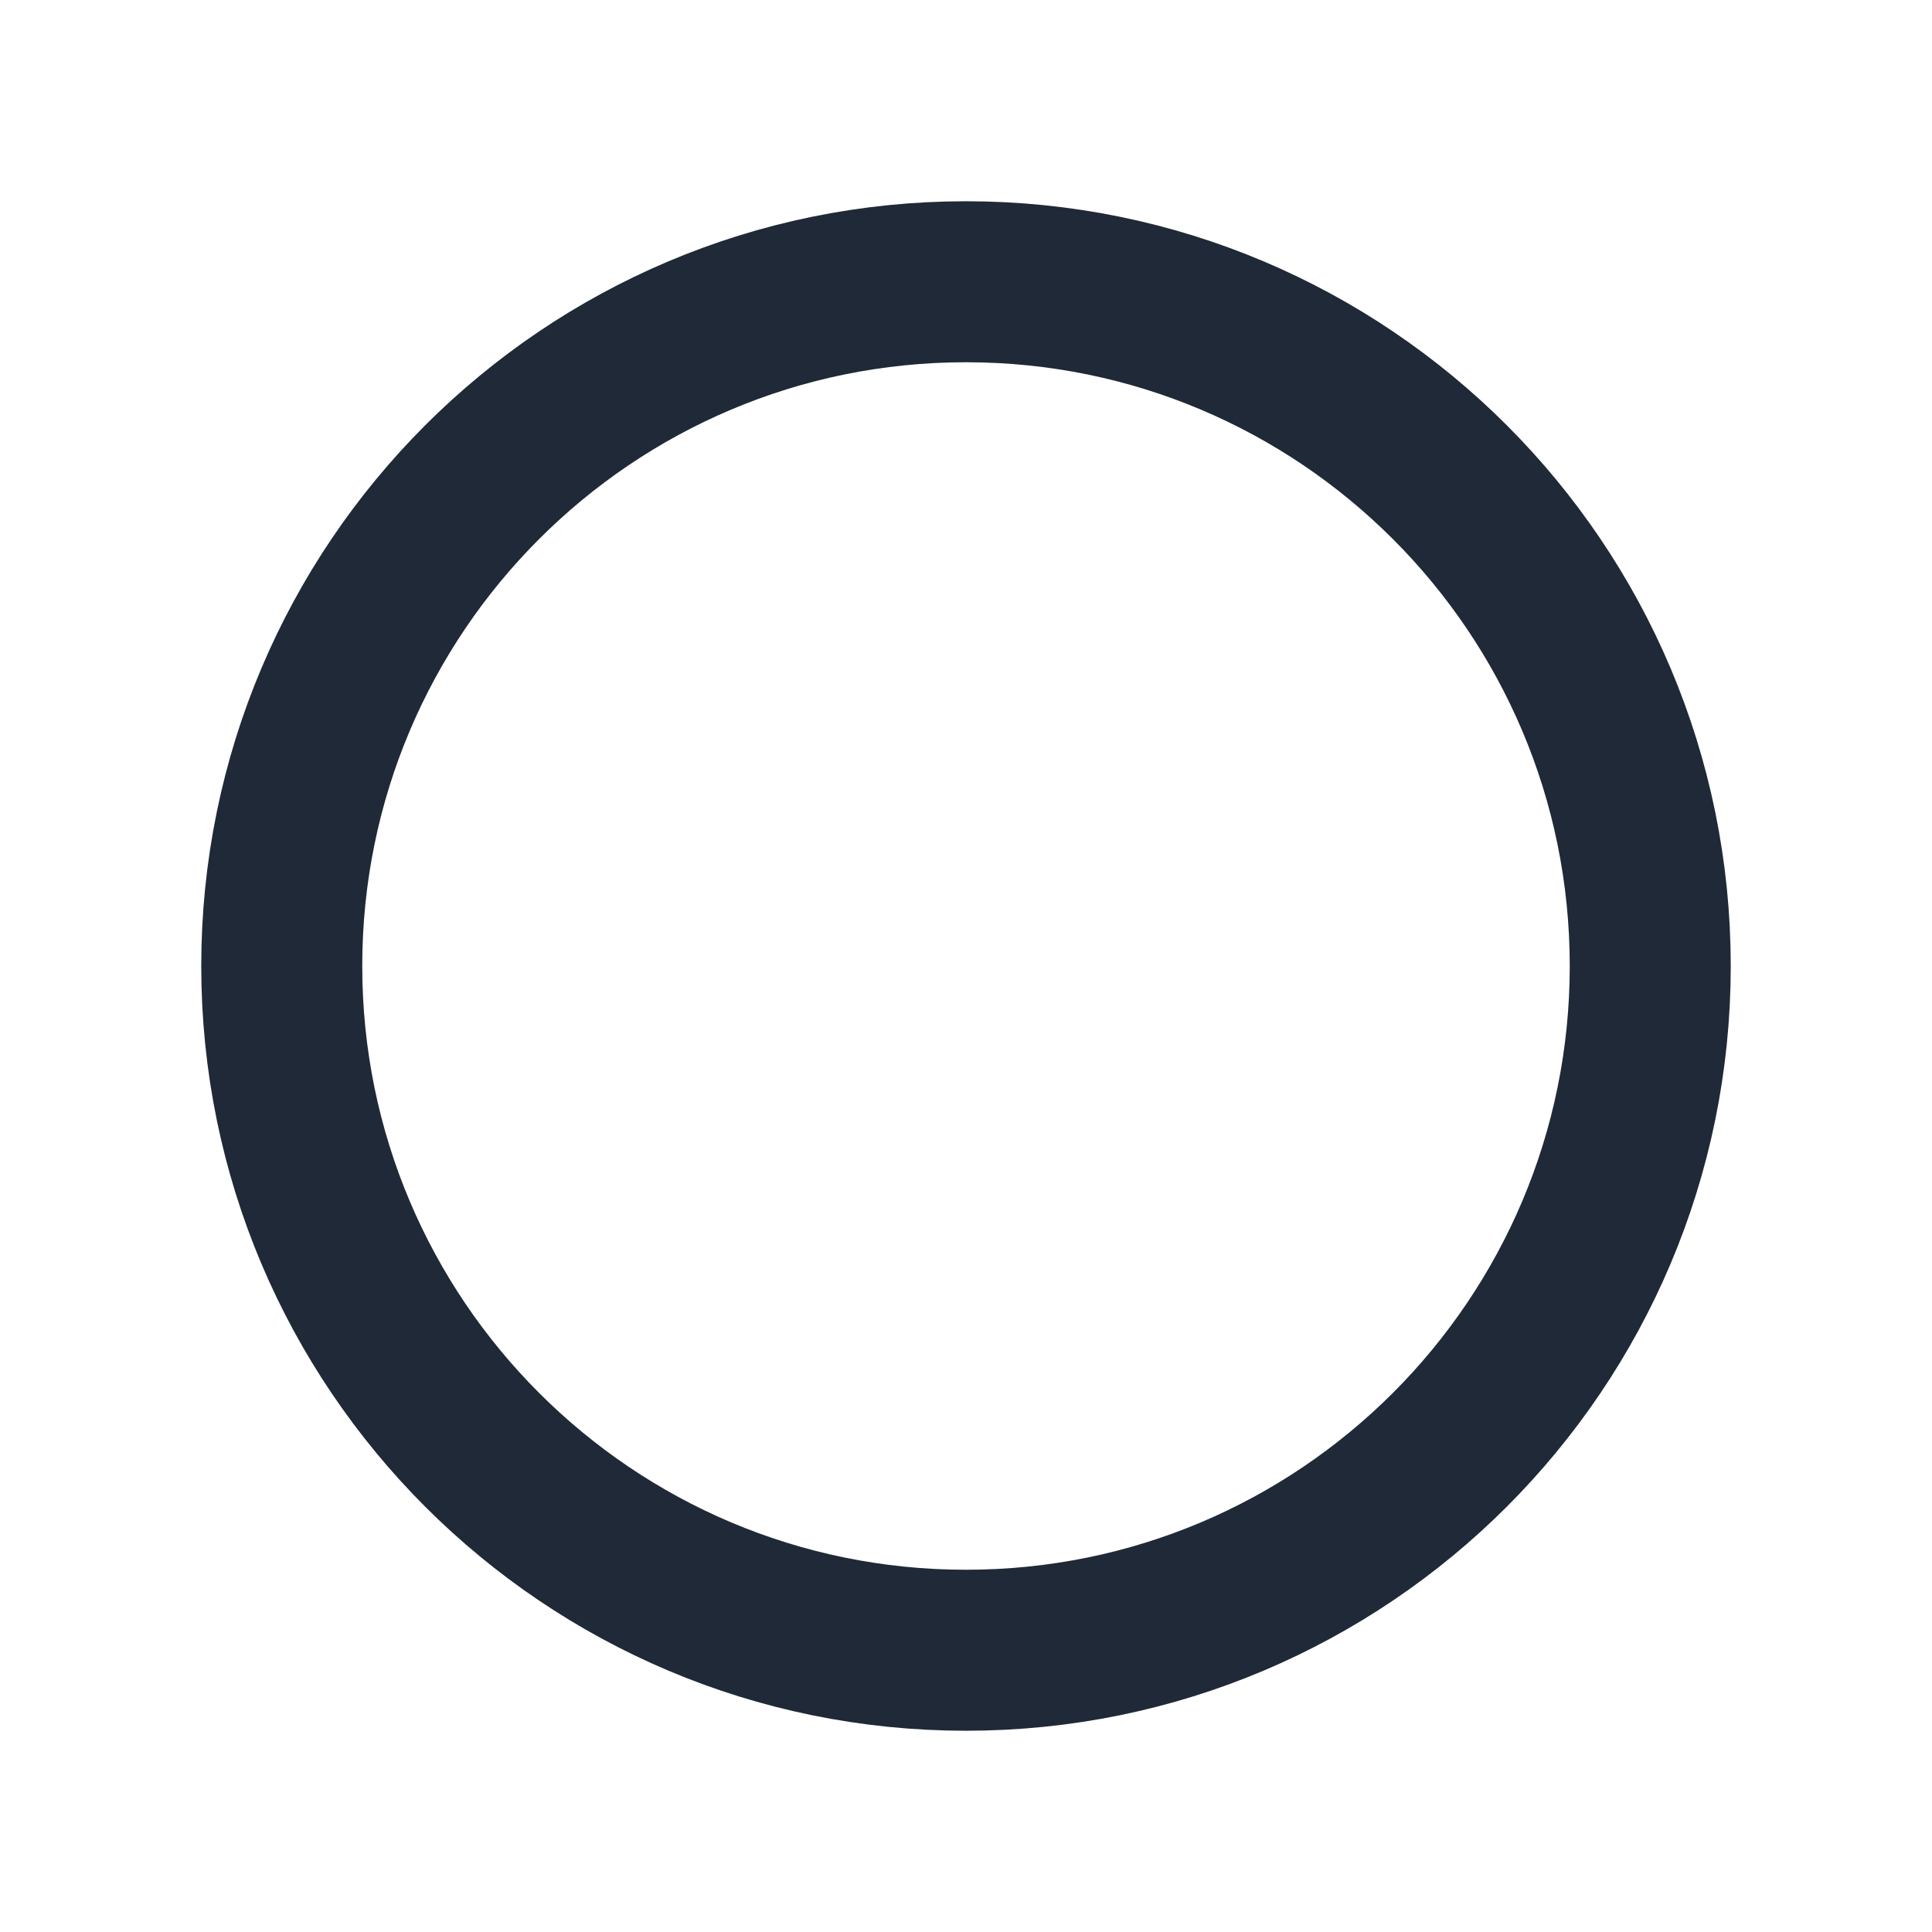
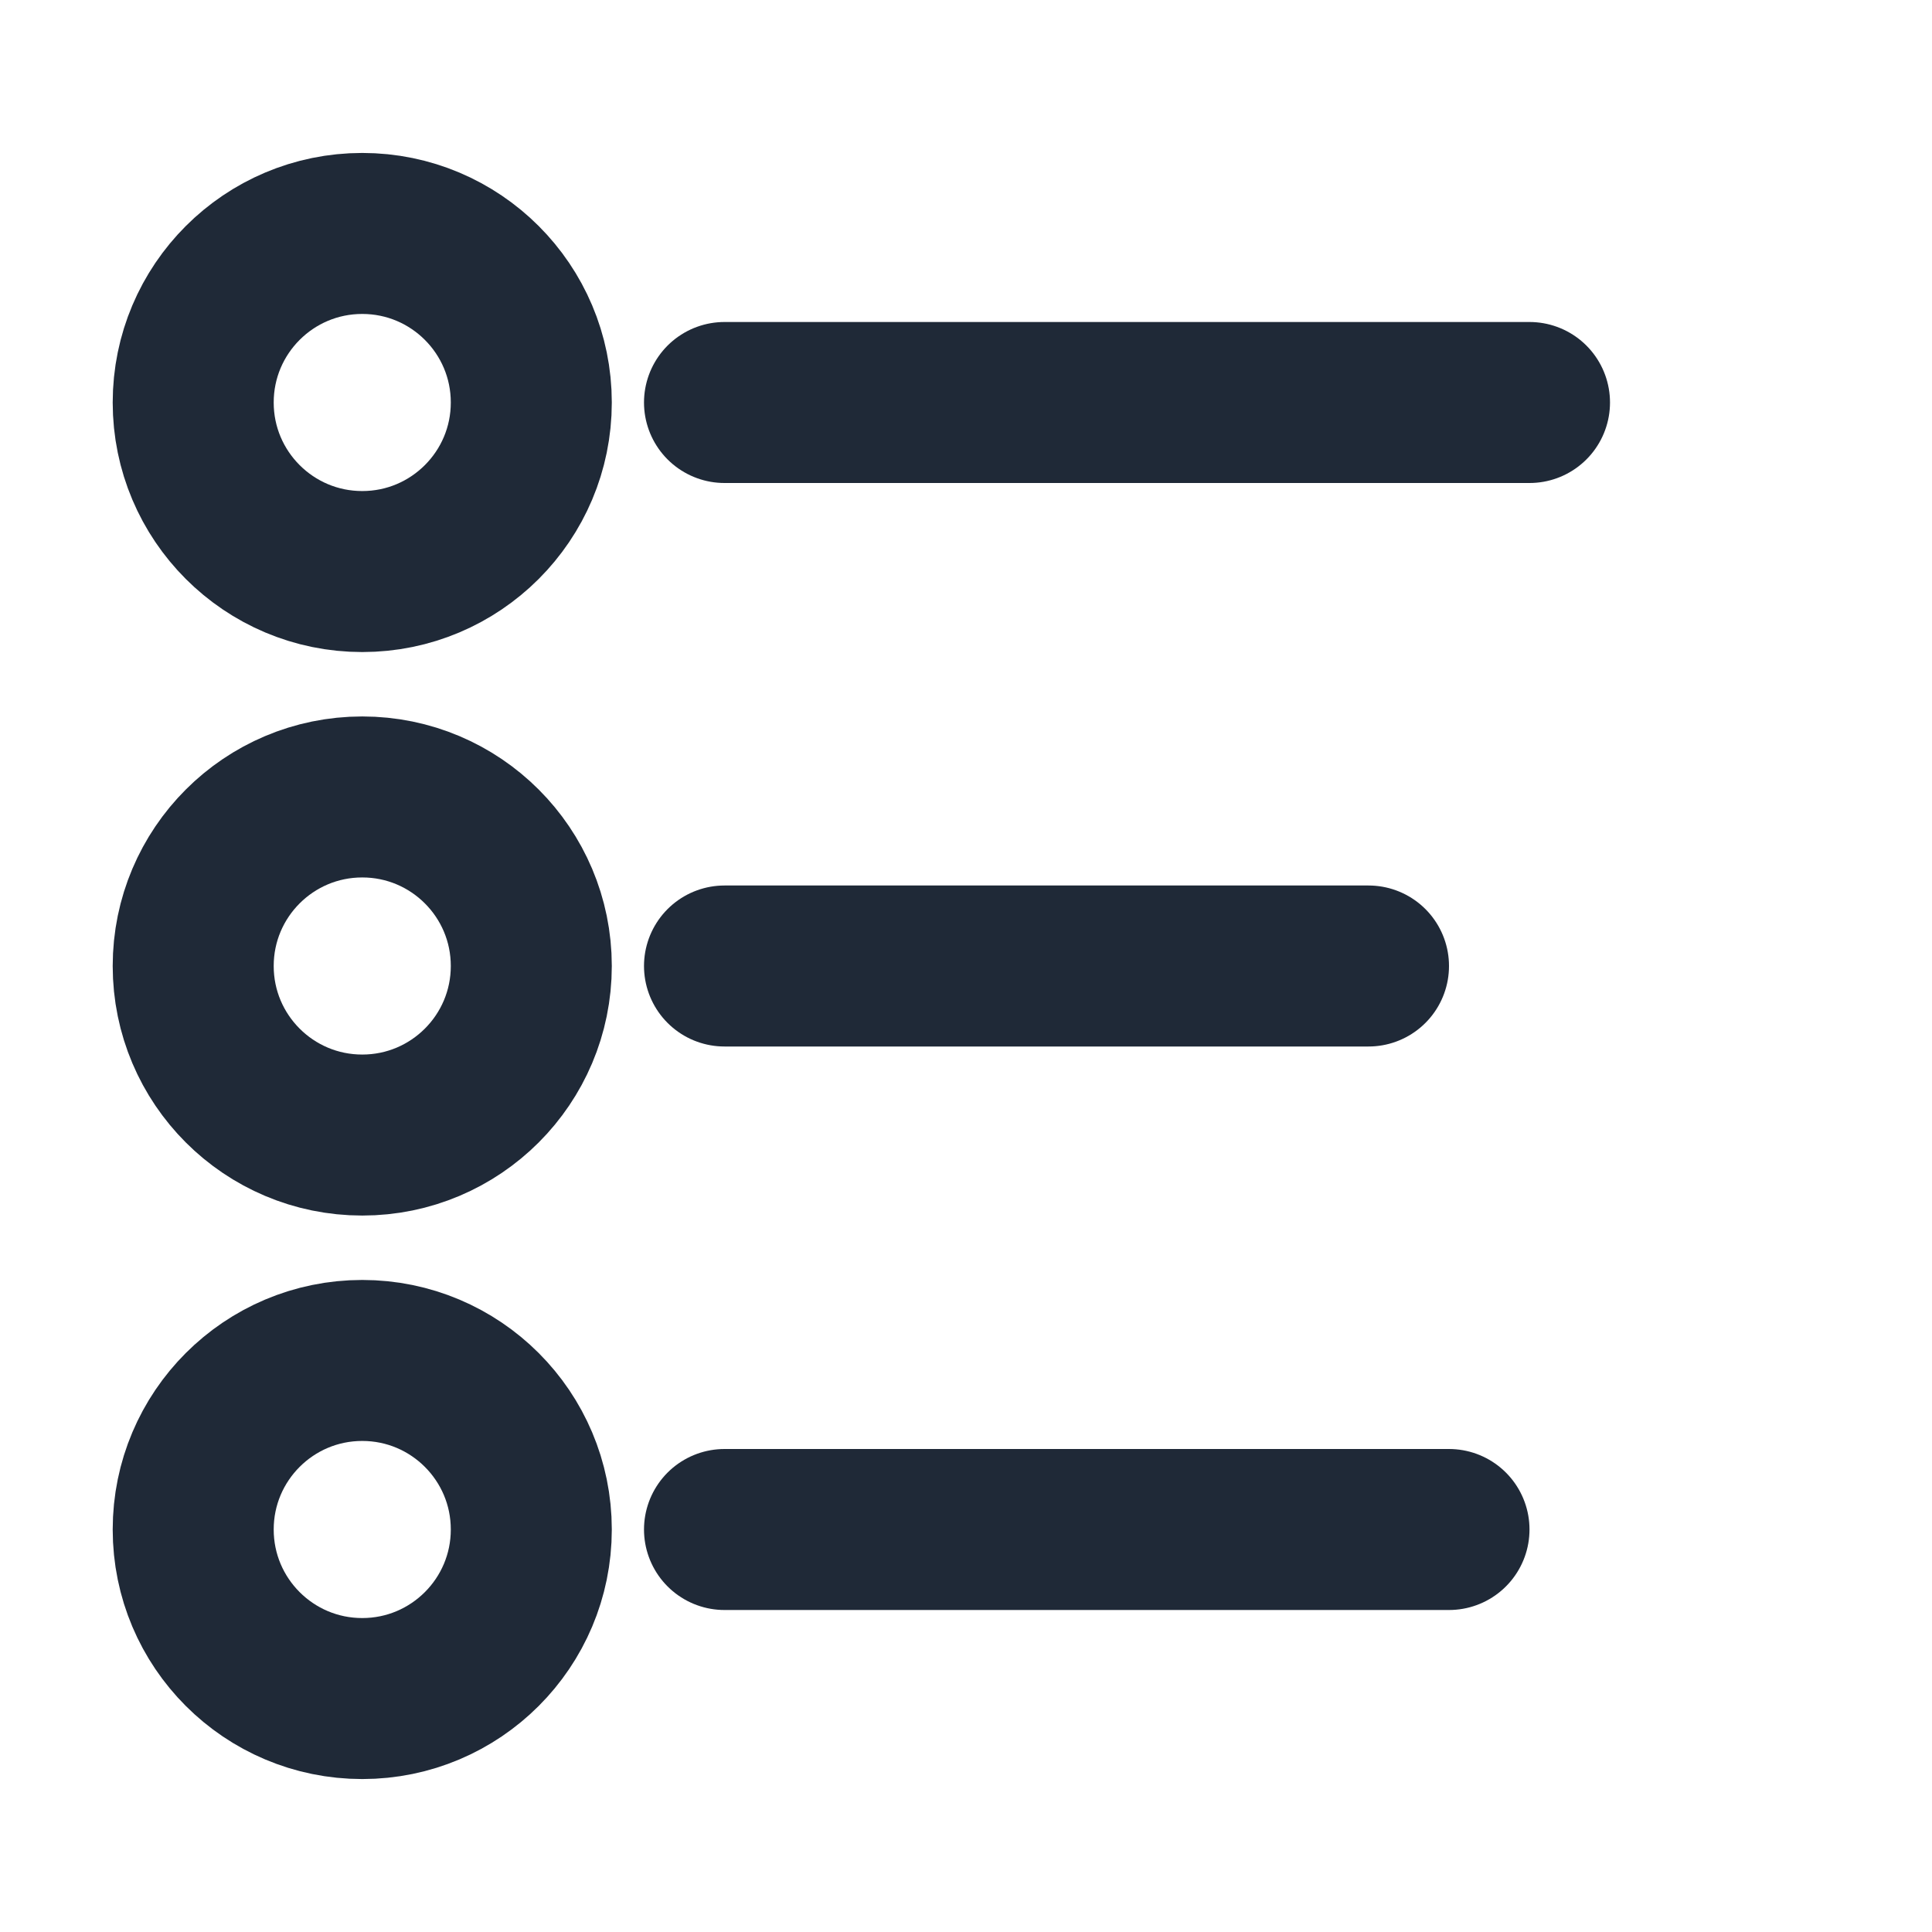
<svg xmlns="http://www.w3.org/2000/svg" width="24" height="24" viewBox="0 0 24 24" fill="none" color="#1F2937" stroke-width="2" stroke-linecap="round" stroke-linejoin="round" role="img" aria-labelledby="uui-uic-0004-monochrome-title uui-uic-0004-monochrome-desc" data-icon-id="UUI-UIC-0004" data-icon-name="ui-radio-unselected" data-icon-variant="monochrome" data-icon-category="ui-components" data-icon-category-code="UIC">
  <g aria-hidden="true">
-     <circle cx="12" cy="12" r="8.5" stroke="currentColor" data-uui-role="primary" />
+     <circle cx="4.5" cy="5" r="2.1" stroke="currentColor" data-uui-role="primary" />
+     <circle cx="4.5" cy="12" r="2.1" stroke="currentColor" data-uui-role="primary" />
+     <circle cx="4.5" cy="19" r="2.1" stroke="currentColor" data-uui-role="primary" />
+     <path d="M9 5h10M9 12h8M9 19h9" stroke="currentColor" data-uui-role="primary" />
  </g>
</svg>
